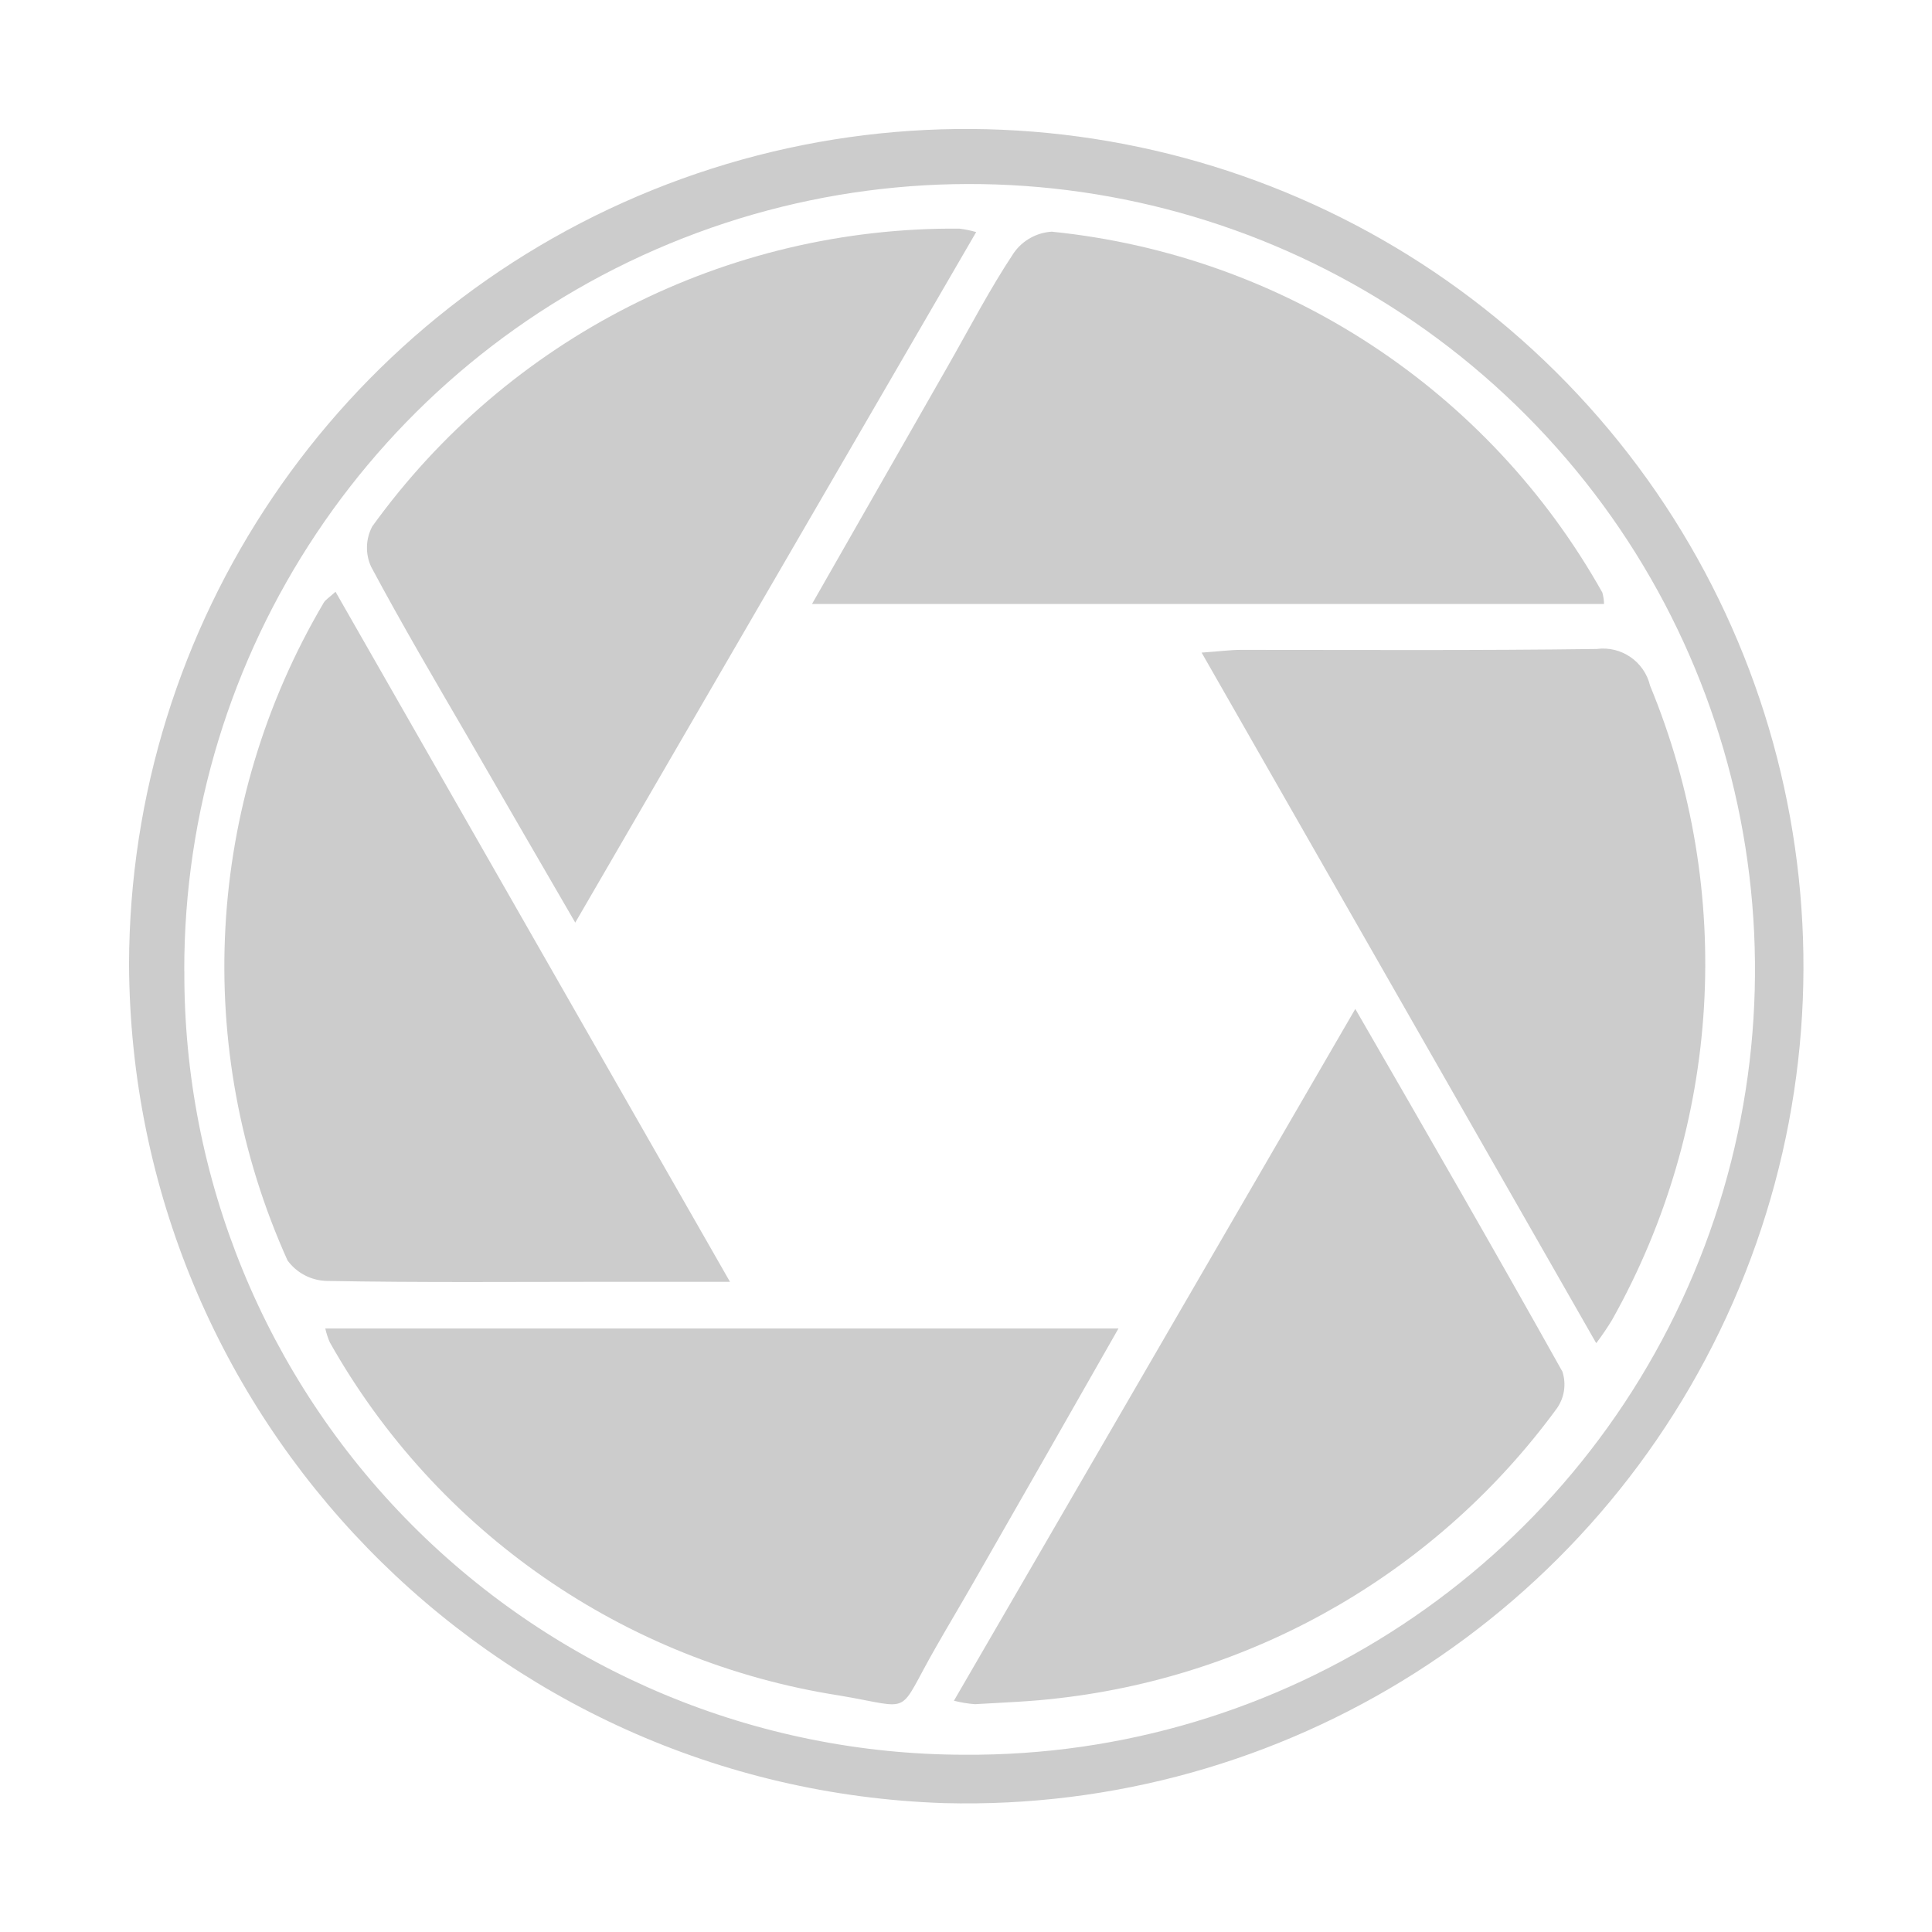
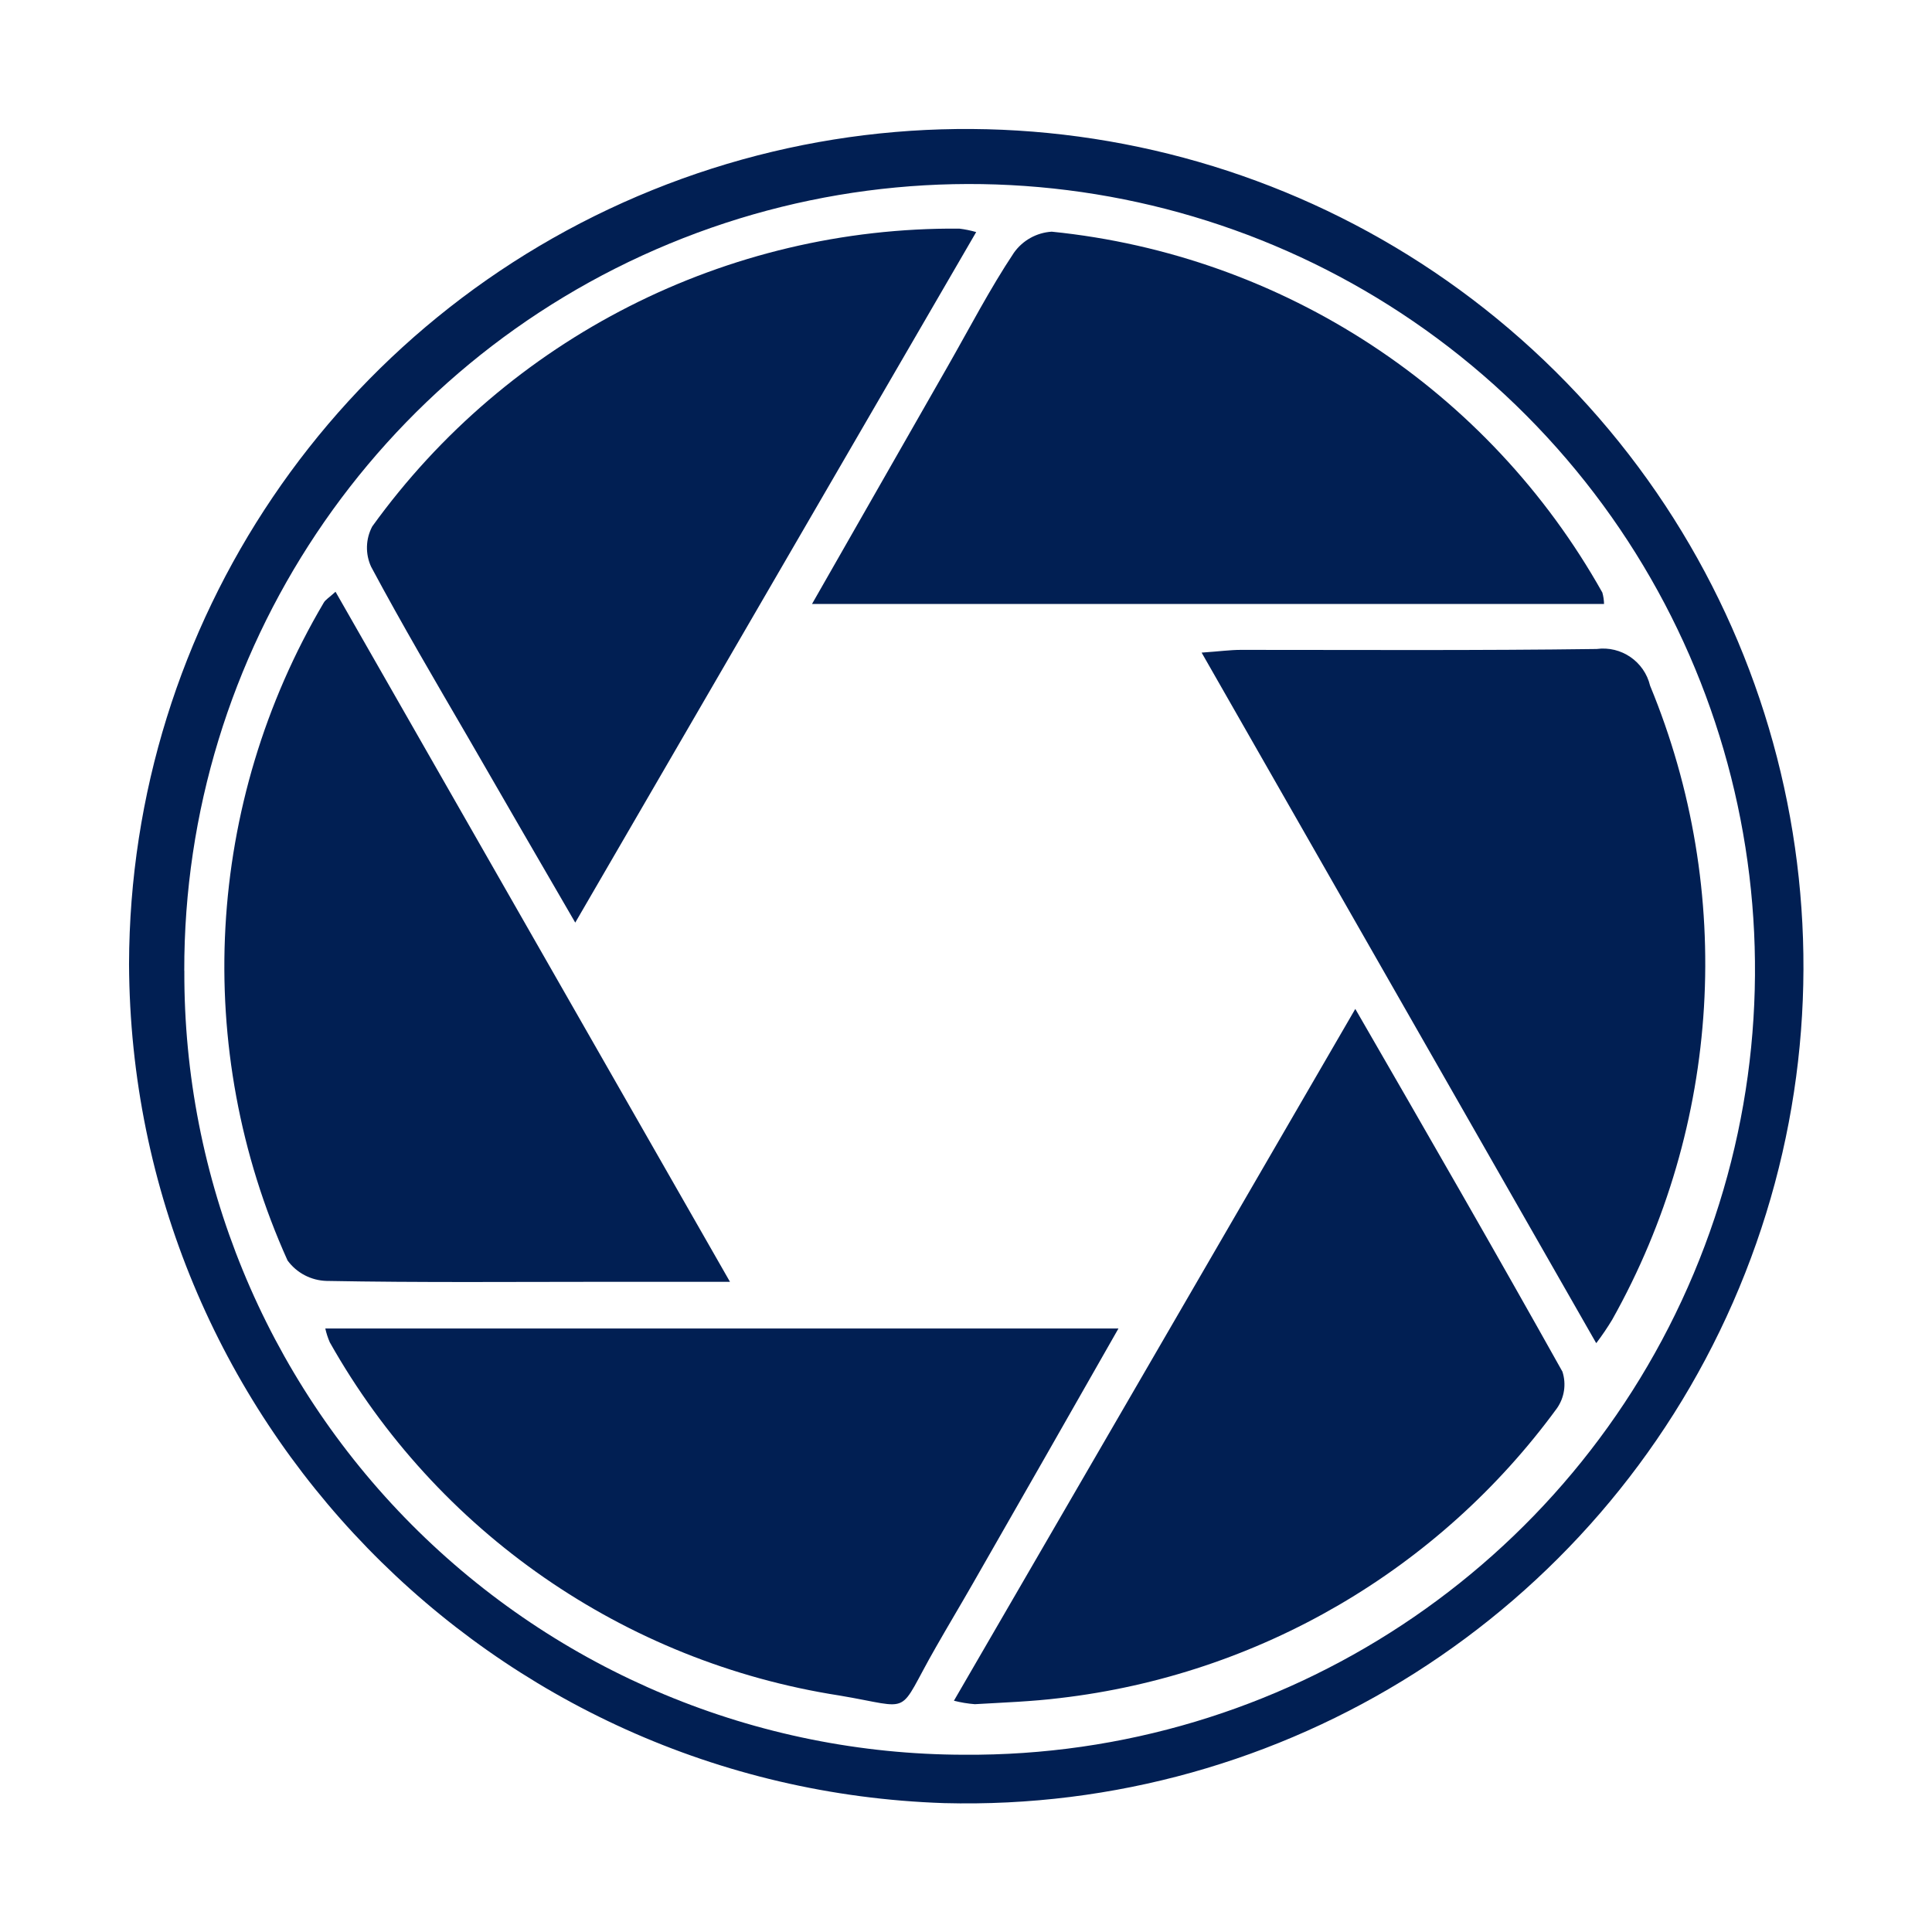
<svg xmlns="http://www.w3.org/2000/svg" width="24" height="24" viewBox="0 0 24 24">
  <defs>
-     <style>.a,.c{fill:#ccc;}.a{stroke:#707070;}.b{clip-path:url(#a);}</style>
+     <style>.a,.c{fill:#011f53;}.a{stroke:#707070;}.b{clip-path:url(#a);}</style>
    <clipPath id="a">
      <rect class="a" width="24" height="24" transform="translate(1024 501)" />
    </clipPath>
  </defs>
  <g class="b" transform="translate(-1024 -501)">
    <g transform="translate(970.308 457.32)">
      <path class="c" d="M55.295,55.657A10.4,10.4,0,1,1,65.421,66.079,10.473,10.473,0,0,1,55.295,55.657Zm.687.082a9.7,9.7,0,0,0,9.686,9.739,9.756,9.756,0,1,0-9.687-9.739Z" transform="translate(0 0)" />
      <path class="c" d="M125.637,105.464H115.8l1.687-2.954c.27-.473.522-.96.821-1.409a.623.623,0,0,1,.47-.262,8.863,8.863,0,0,1,6.84,4.483.566.566,0,0,1,.021.142Zm-15.882,9h9.852c-.625,1.1-1.217,2.133-1.81,3.17-.151.264-.307.524-.458.789-.5.871-.254.758-1.2.6a8.822,8.822,0,0,1-6.329-4.387.921.921,0,0,1-.055-.168Zm5.026-.58h-1.5c-1.171,0-2.342.011-3.511-.011a.621.621,0,0,1-.485-.254,8.887,8.887,0,0,1,.449-8.17c.021-.038.066-.063.147-.137Zm3.059-13.041-4.981,8.579c-.469-.809-.9-1.55-1.328-2.294-.407-.7-.824-1.408-1.208-2.127a.565.565,0,0,1,.014-.5,8.907,8.907,0,0,1,7.292-3.7,1.338,1.338,0,0,1,.211.043Zm7.7,13.8-4.9-8.575c.218-.015.353-.034.489-.034,1.474,0,2.948.009,4.418-.011a.6.6,0,0,1,.664.456,9.038,9.038,0,0,1-.471,7.876A3.3,3.3,0,0,1,125.544,114.644Zm-2.991-4.149c.9,1.559,1.745,3.025,2.573,4.506a.516.516,0,0,1-.068.455,8.926,8.926,0,0,1-6.174,3.6c-.349.043-.7.055-1.057.076a1.523,1.523,0,0,1-.26-.043Z" transform="translate(-52.021 -54.281)" />
    </g>
  </g>
</svg>
